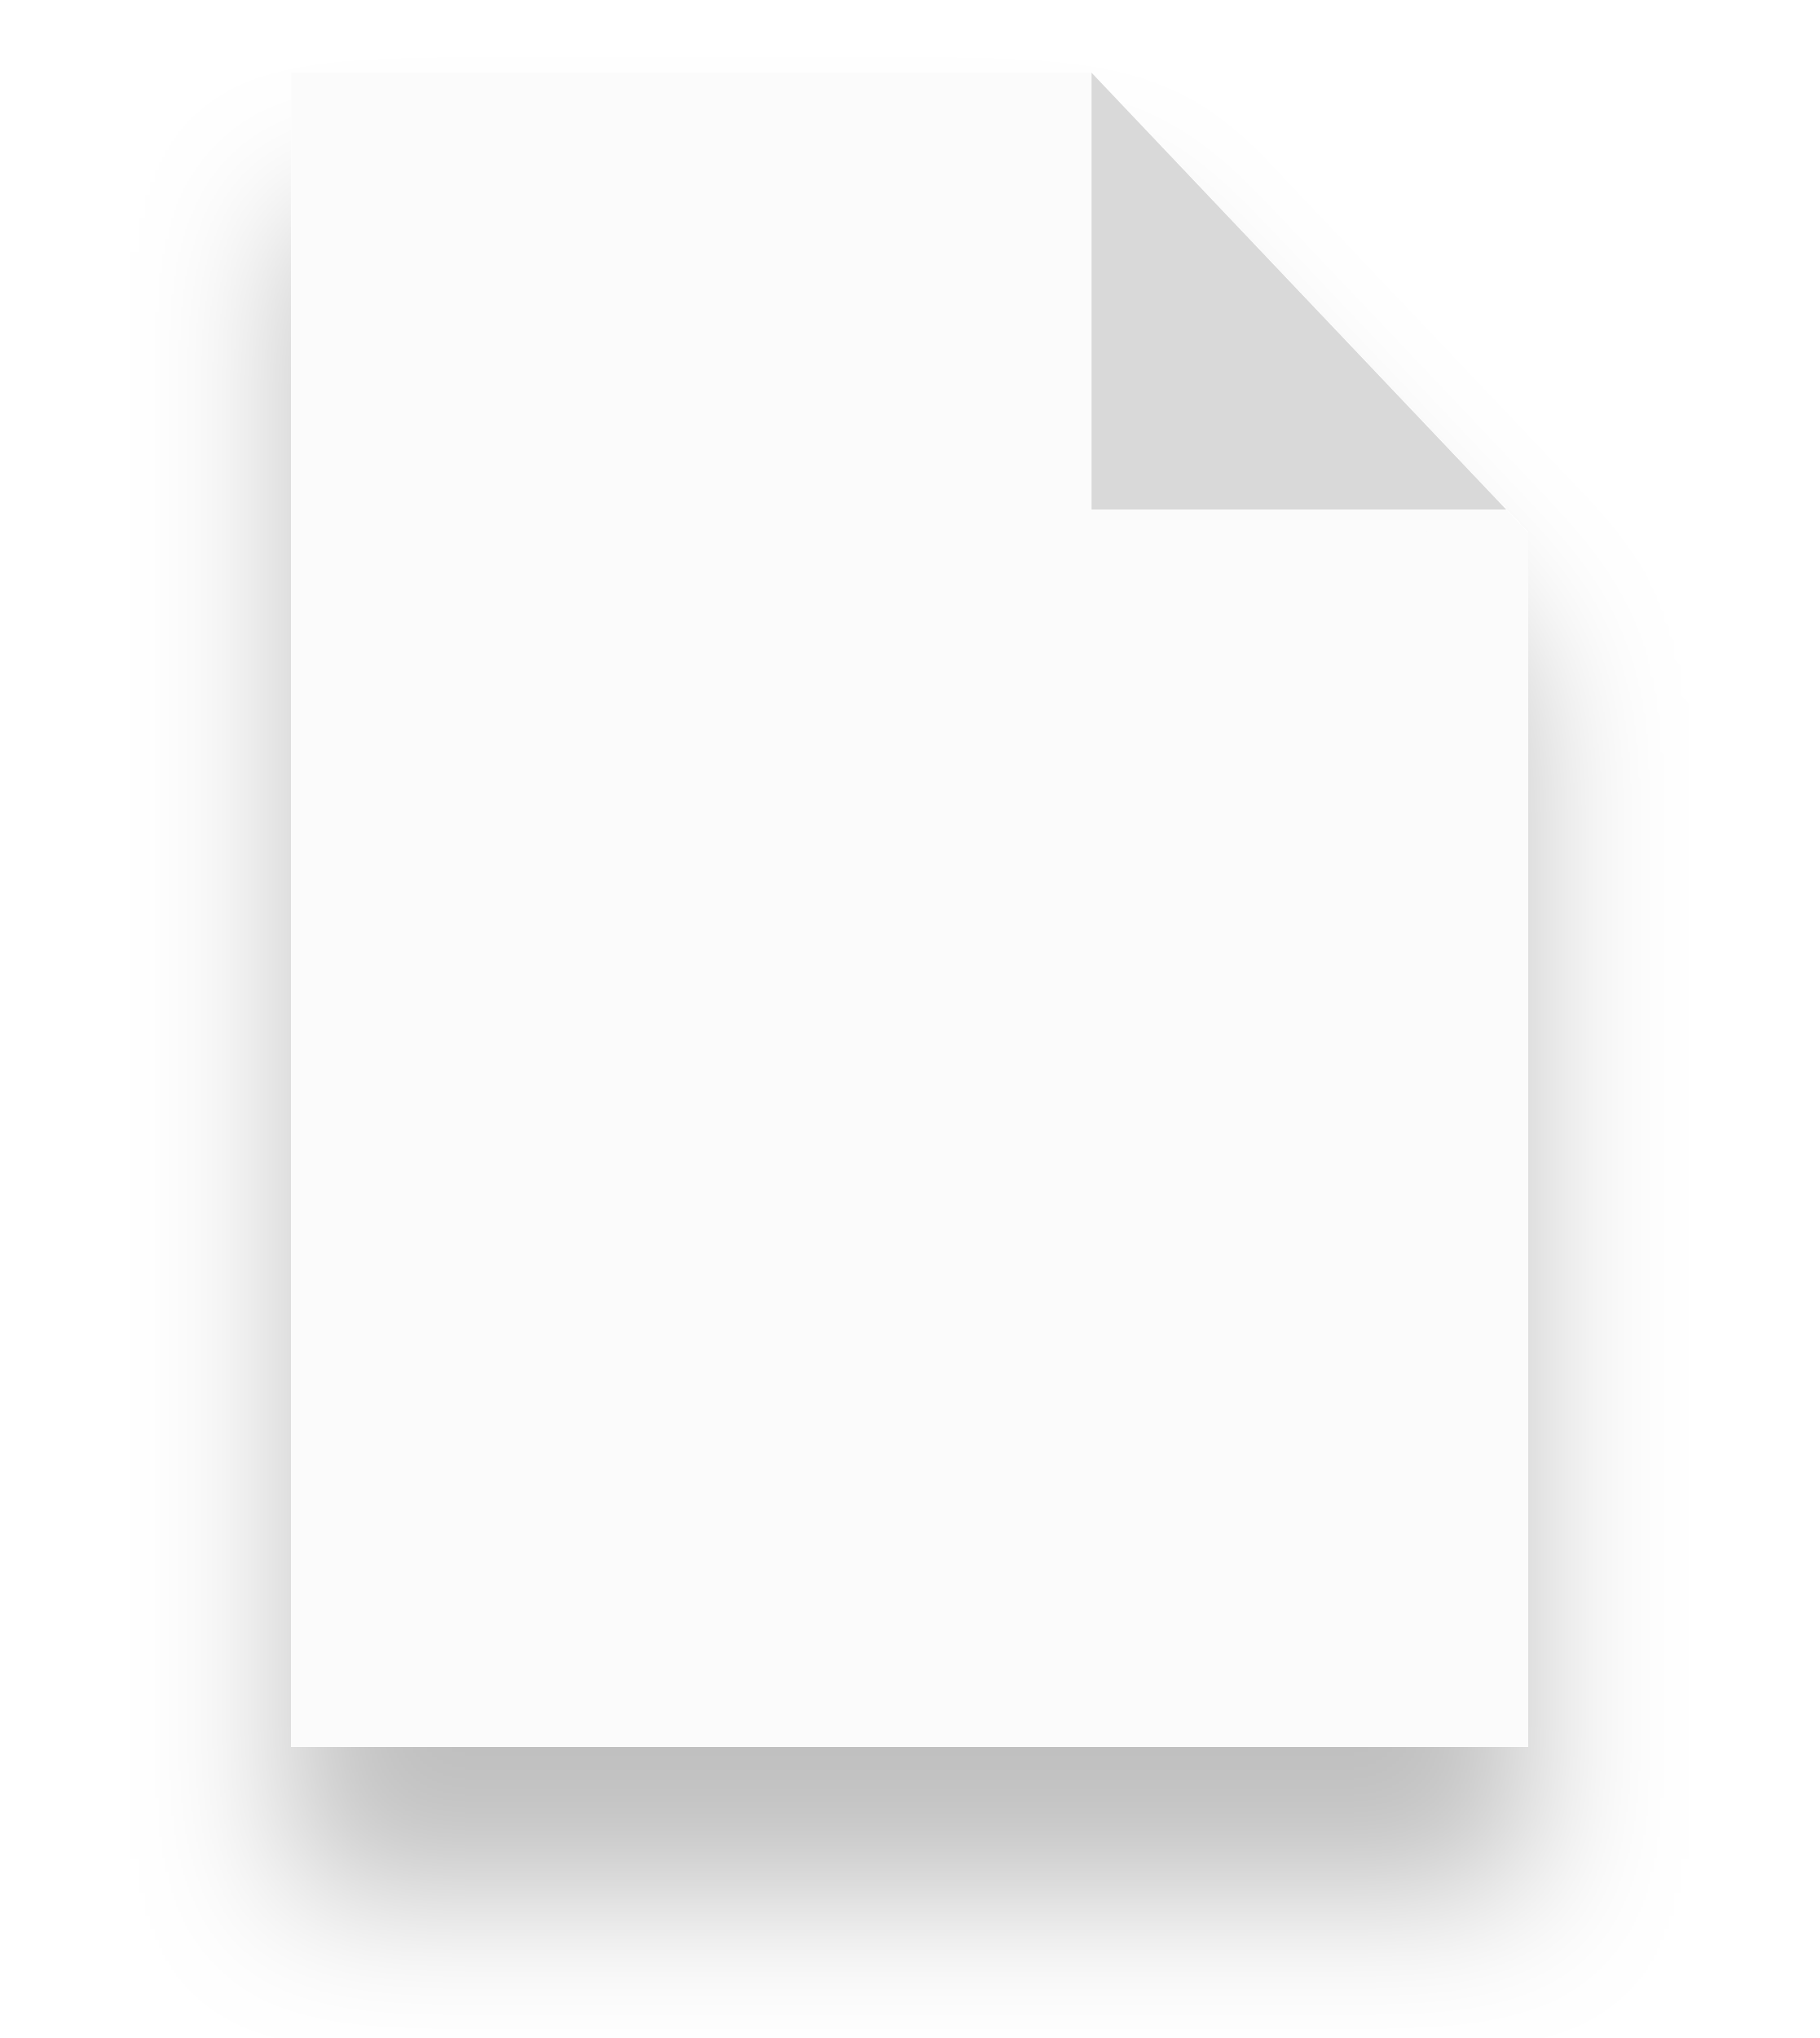
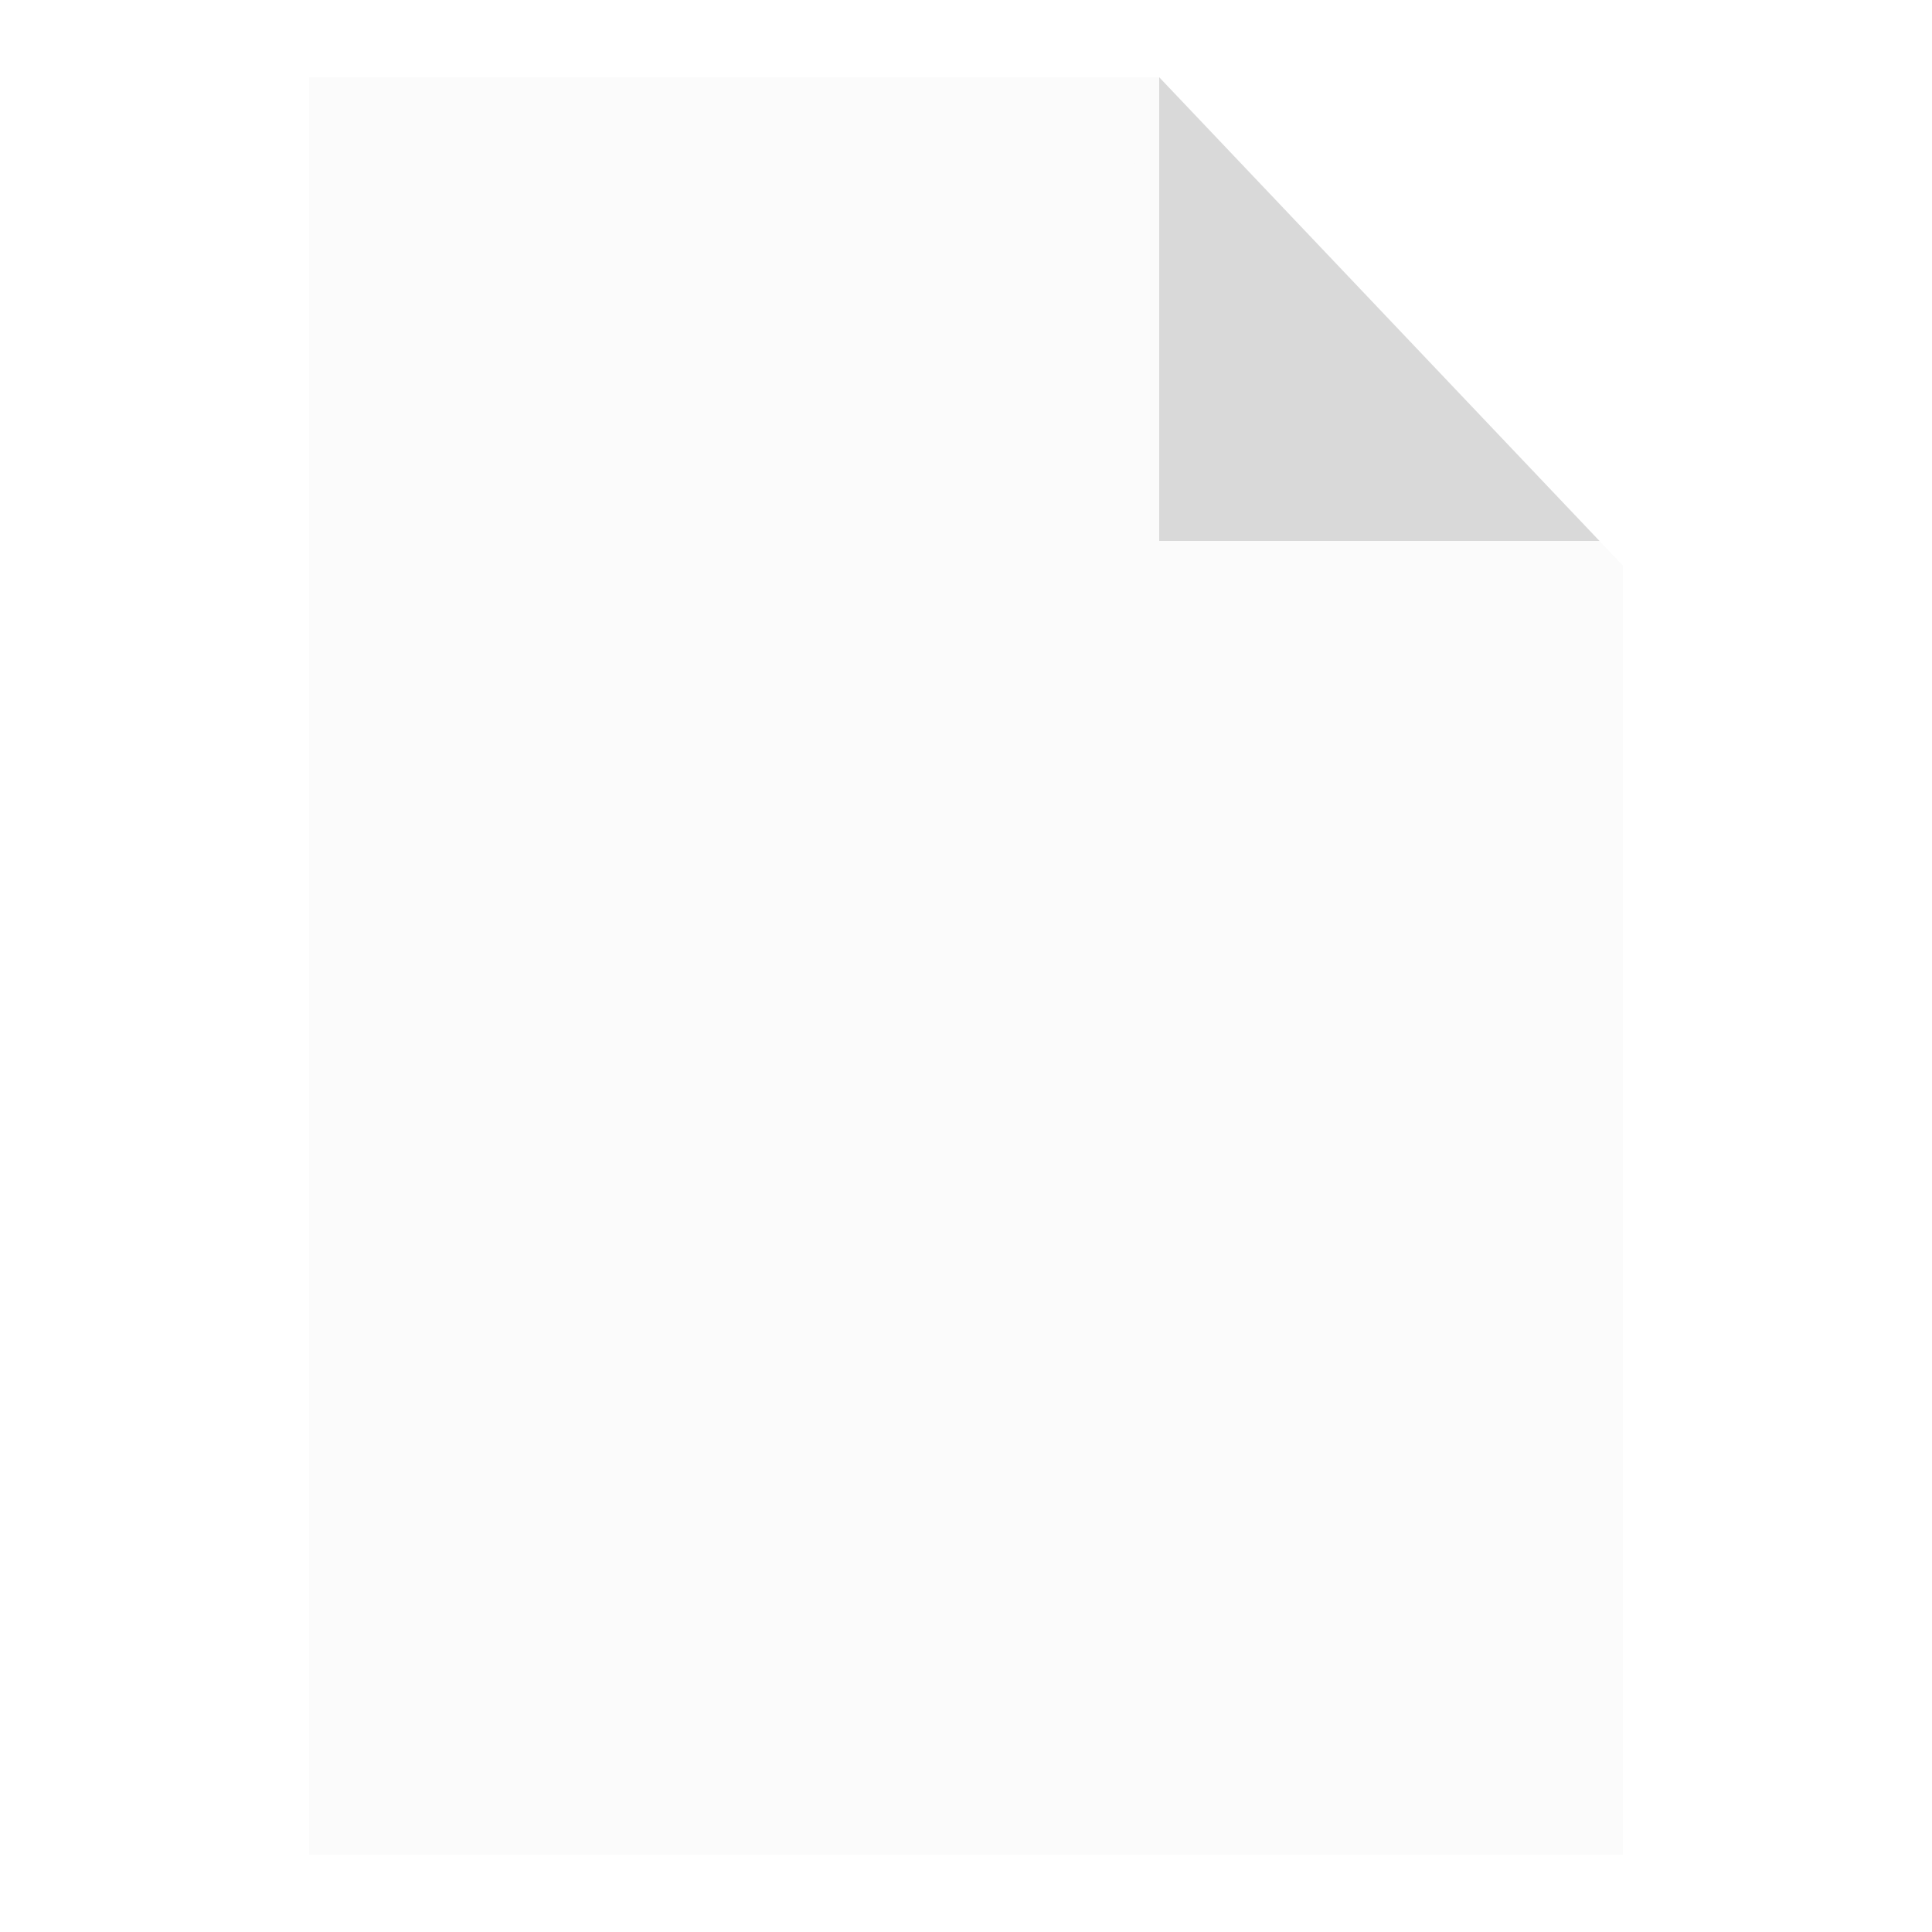
- <svg xmlns="http://www.w3.org/2000/svg" width="50" height="56" viewBox="0 0 50 56" fill="none">
-   <g filter="url(#filter0_d_5_156)">
+ <svg xmlns="http://www.w3.org/2000/svg" width="50" height="50" viewBox="0 0 50 50" fill="none">
+   <path d="M9 47V3L29.571 3L41 15.037L41 47H9Z" fill="#FBFBFB" stroke="#FBFBFB" stroke-width="2" />
+   <mask id="mask0_5_156" style="mask-type:alpha" maskUnits="userSpaceOnUse" x="8" y="2" width="34" height="46">
    <path d="M9 47V3L29.571 3L41 15.037L41 47H9Z" fill="#FBFBFB" stroke="#FBFBFB" stroke-width="2" />
-     <mask id="mask0_5_156" style="mask-type:alpha" maskUnits="userSpaceOnUse" x="8" y="2" width="34" height="46">
-       <path d="M9 47V3L29.571 3L41 15.037L41 47H9Z" fill="#FBFBFB" stroke="#FBFBFB" stroke-width="2" />
-     </mask>
-     <g mask="url(#mask0_5_156)">
-       <rect x="30" width="15" height="14" fill="#D9D9D9" />
-     </g>
+   </mask>
+   <g mask="url(#mask0_5_156)">
+     <rect x="30" width="15" height="14" fill="#D9D9D9" />
  </g>
-   <defs>
-     <filter id="filter0_d_5_156" x="-4" y="0" width="58" height="58" filterUnits="userSpaceOnUse" color-interpolation-filters="sRGB">
-       <feFlood flood-opacity="0" result="BackgroundImageFix" />
-       <feColorMatrix in="SourceAlpha" type="matrix" values="0 0 0 0 0 0 0 0 0 0 0 0 0 0 0 0 0 0 127 0" result="hardAlpha" />
-       <feOffset dy="4" />
-       <feGaussianBlur stdDeviation="2" />
-       <feComposite in2="hardAlpha" operator="out" />
-       <feColorMatrix type="matrix" values="0 0 0 0 0 0 0 0 0 0 0 0 0 0 0 0 0 0 0.25 0" />
-       <feBlend mode="normal" in2="BackgroundImageFix" result="effect1_dropShadow_5_156" />
-       <feBlend mode="normal" in="SourceGraphic" in2="effect1_dropShadow_5_156" result="shape" />
-     </filter>
-   </defs>
</svg>
